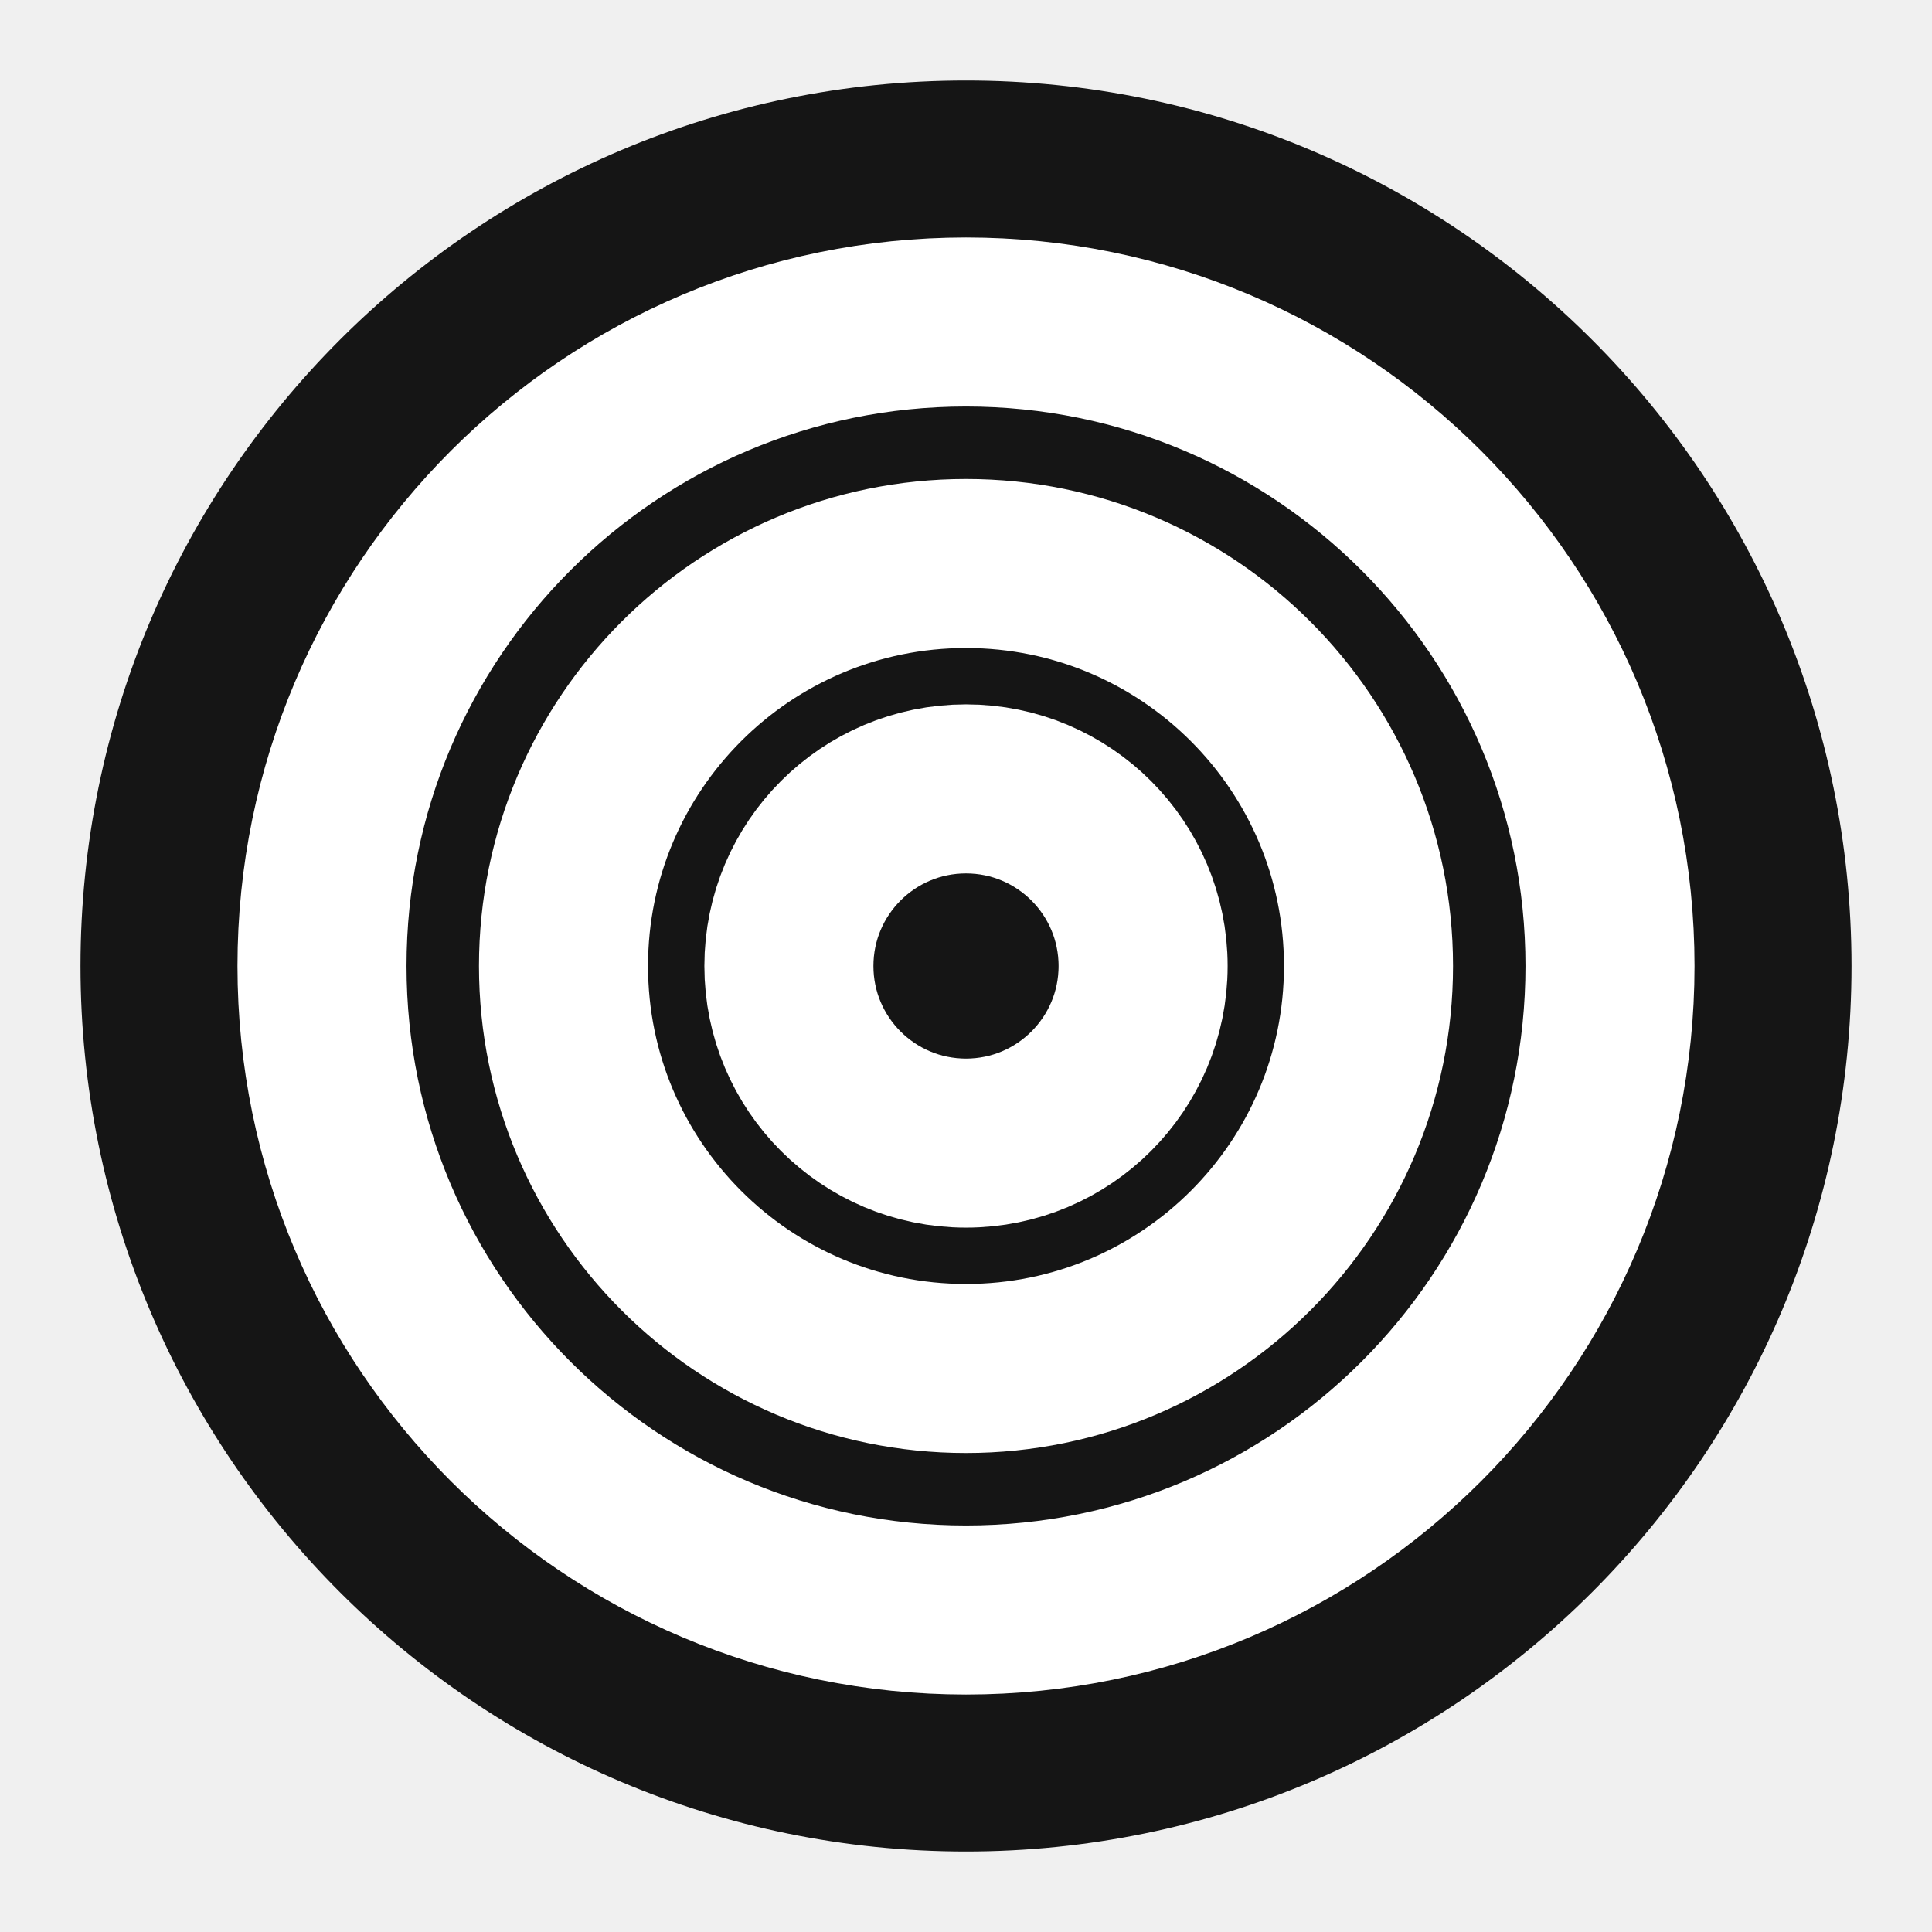
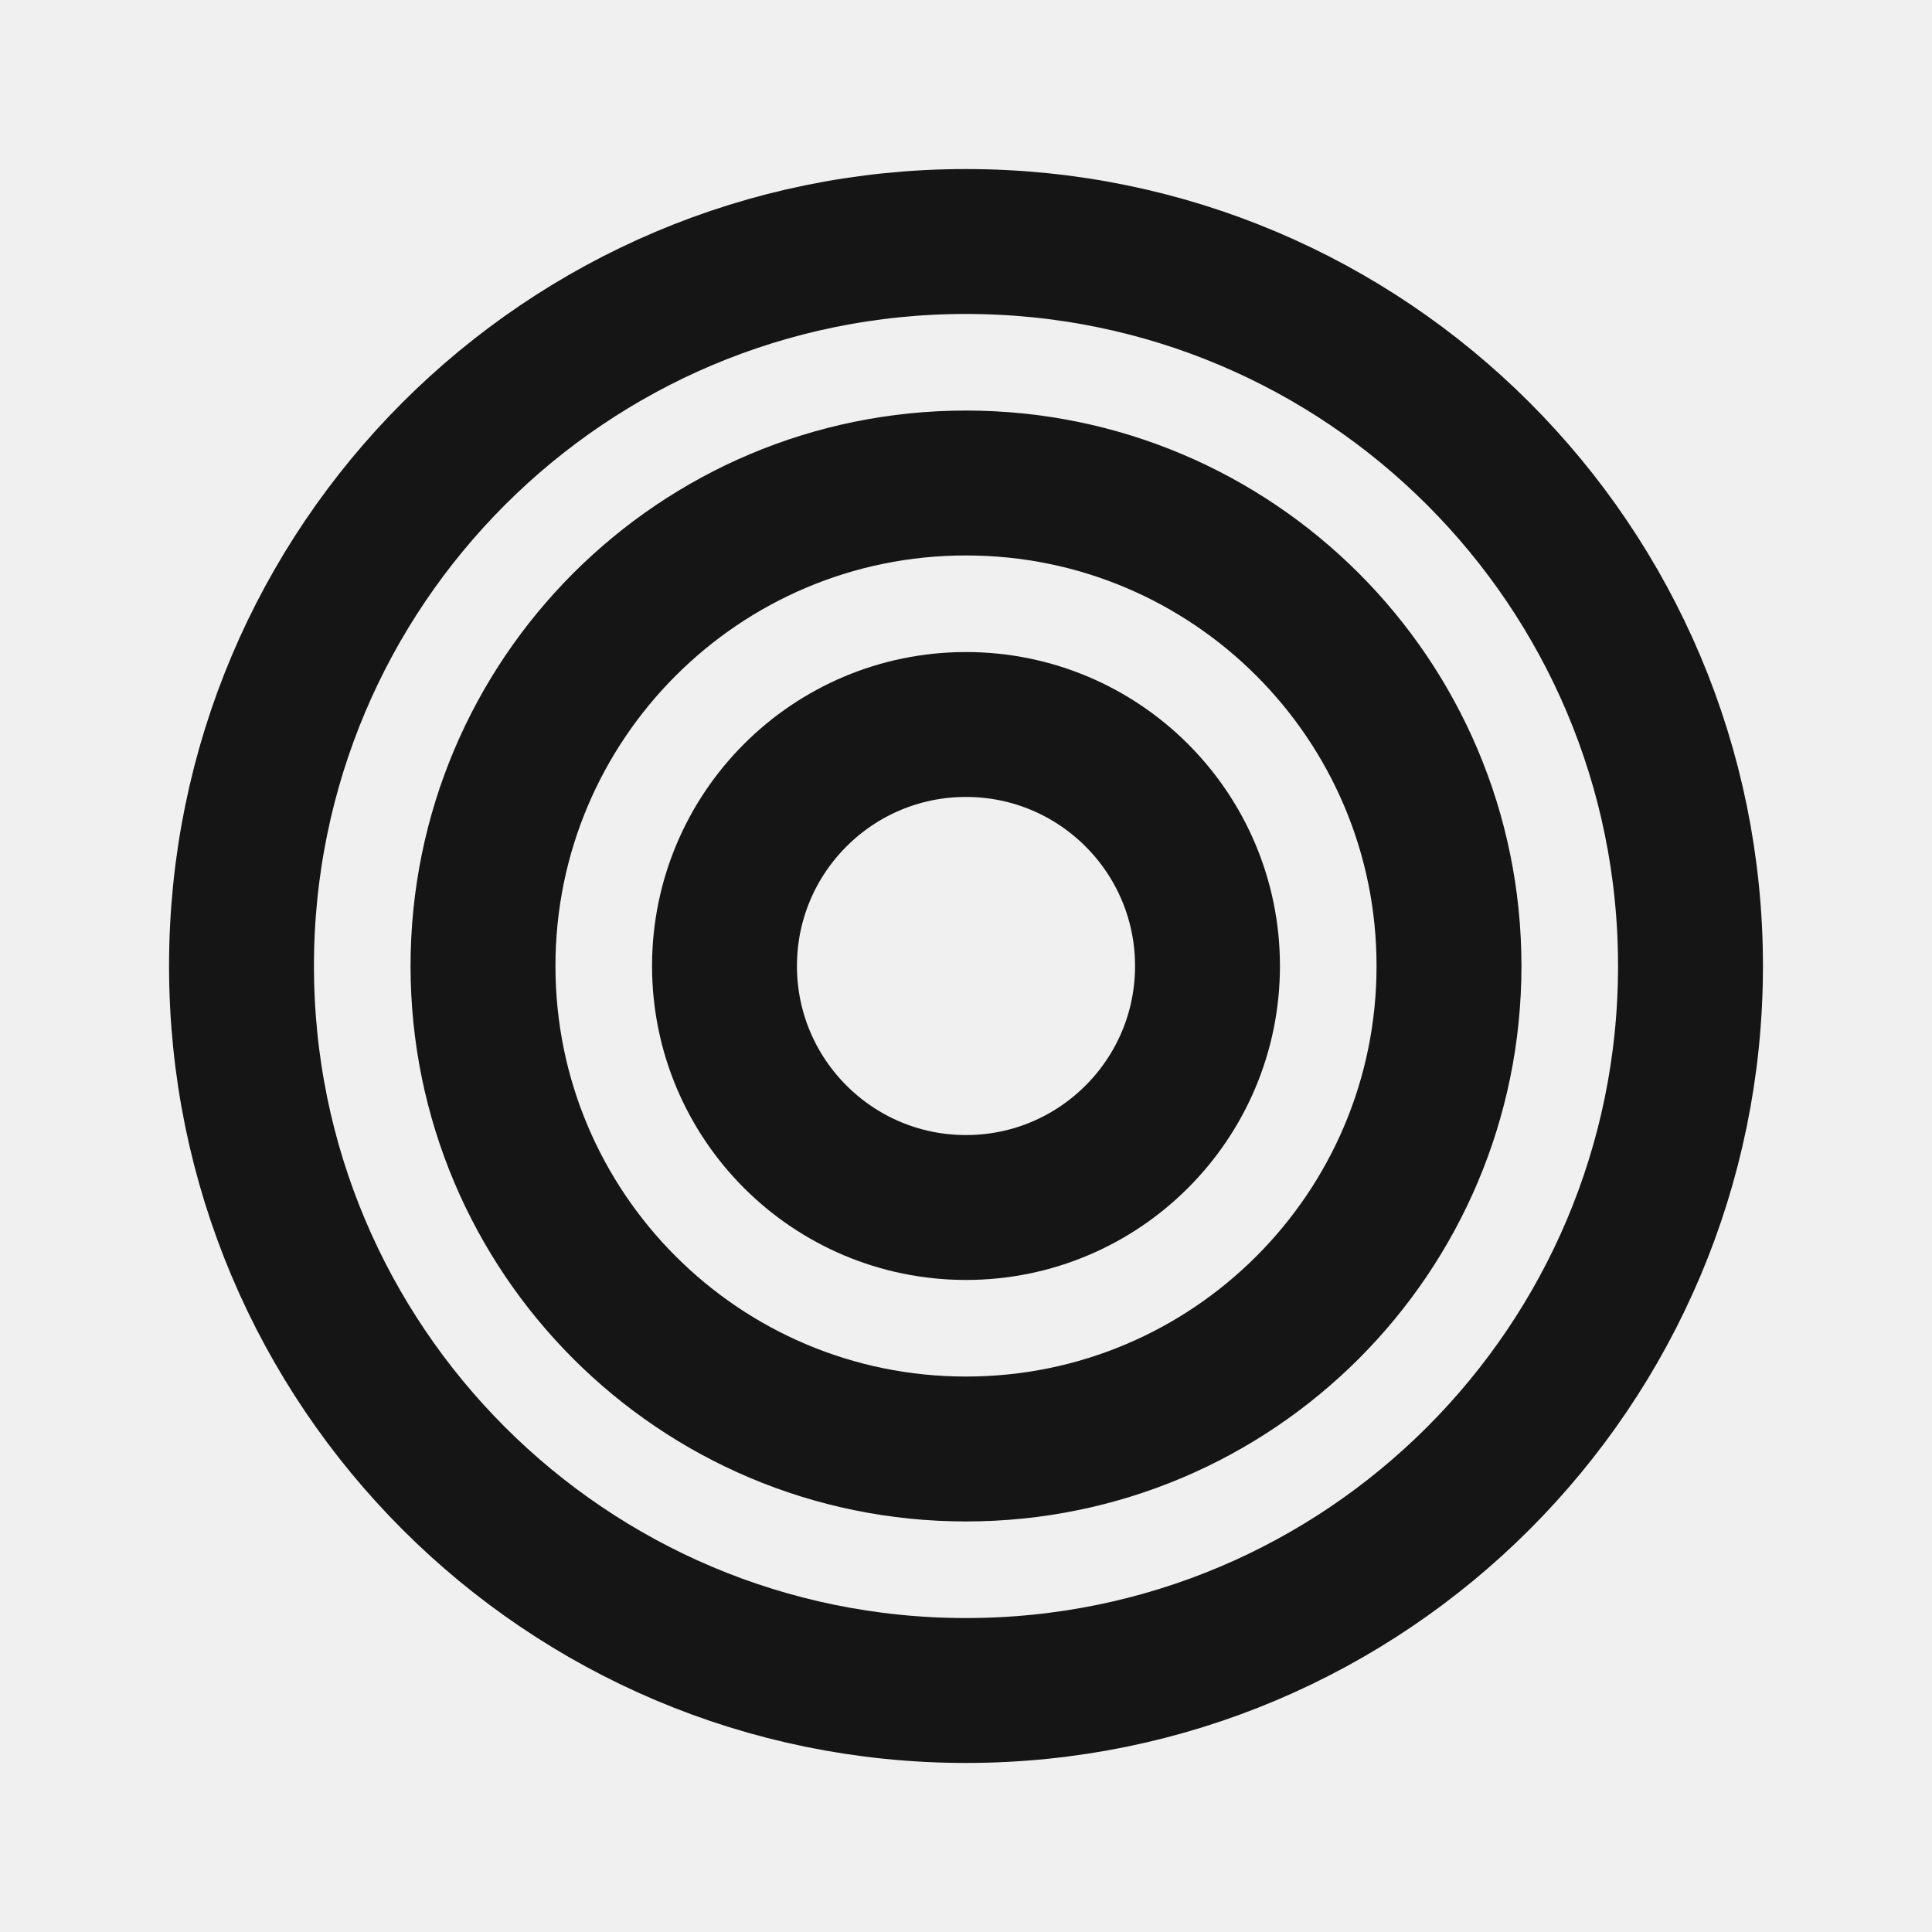
<svg xmlns="http://www.w3.org/2000/svg" width="24" height="24" viewBox="0 0 24 24" role="img" aria-label="Agent icon for light mode">
-   <circle cx="12" cy="12" r="11" fill="#151515" />
-   <g fill="none" stroke="#ffffff" stroke-width="2.1" stroke-linecap="round" stroke-linejoin="round">
-     <circle cx="12" cy="12" r="8" />
-     <circle cx="12" cy="12" r="5" />
-     <circle cx="12" cy="12" r="2.2" />
+   <g fill="none" stroke="#151515" stroke-width="1.8" stroke-linecap="round" stroke-linejoin="round">
+     <circle cx="12" cy="12" r="9" />
+     <circle cx="12" cy="12" r="6" />
+     <circle cx="12" cy="12" r="3" />
  </g>
</svg>
